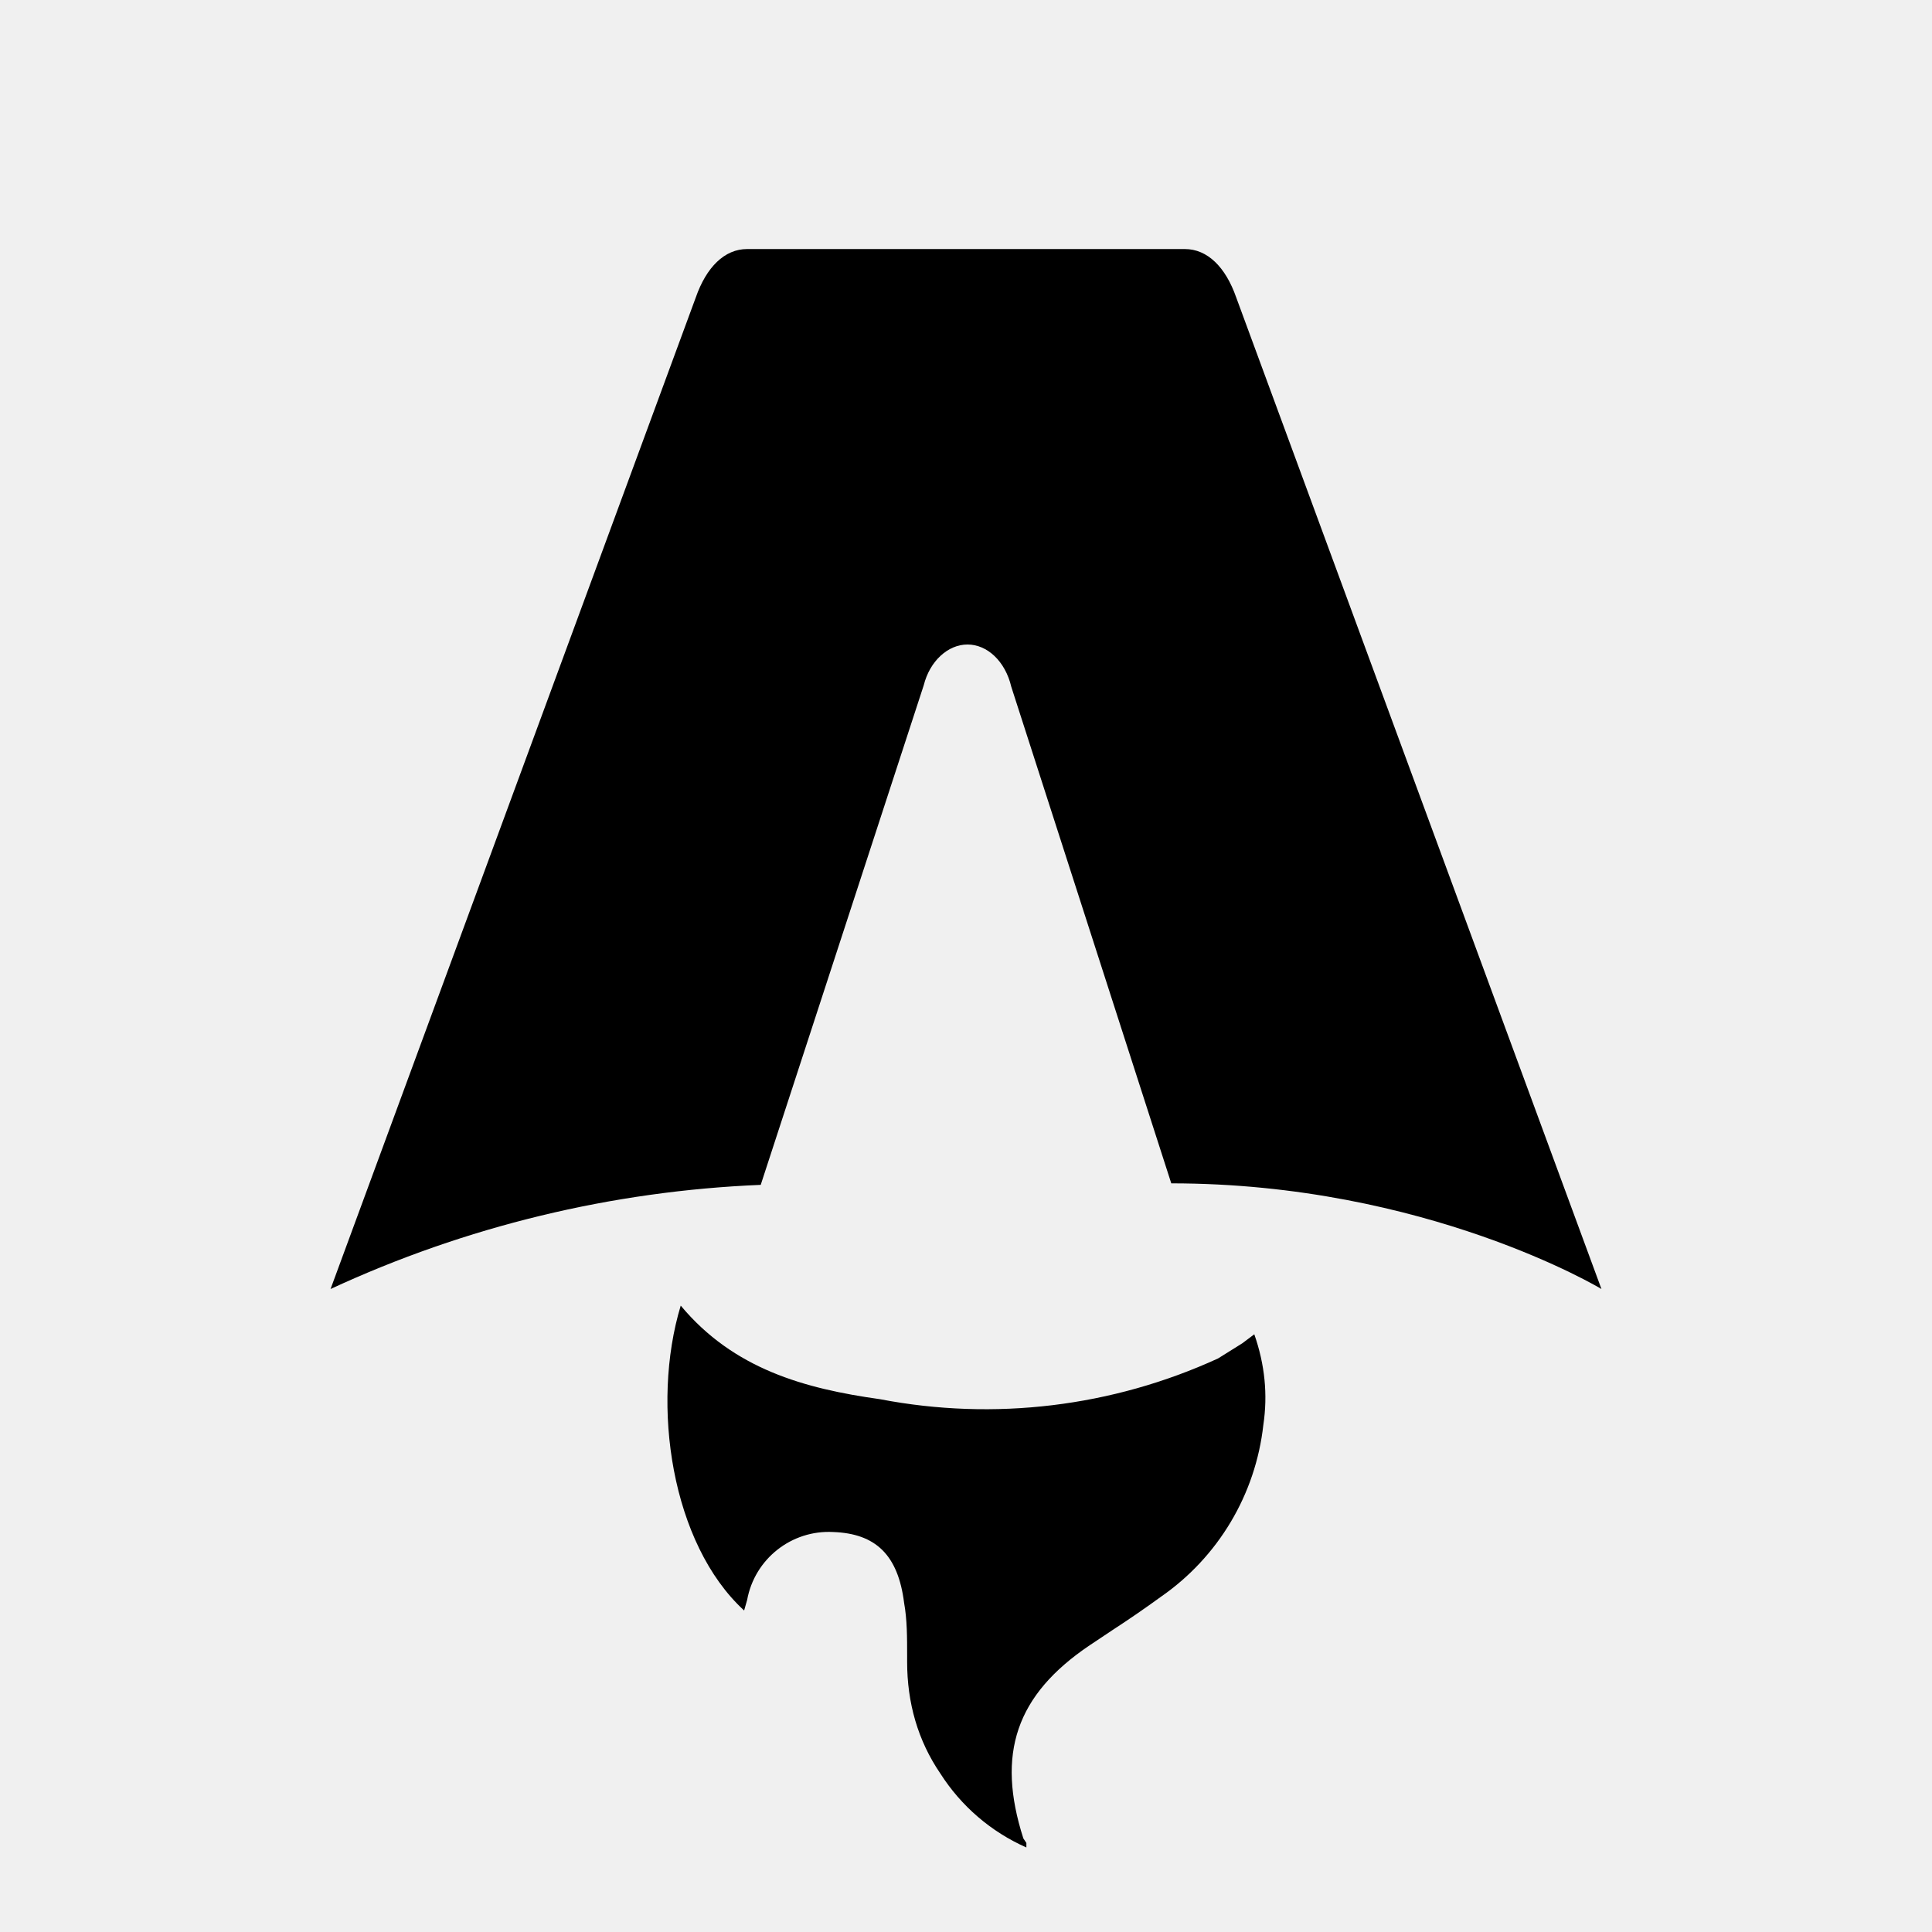
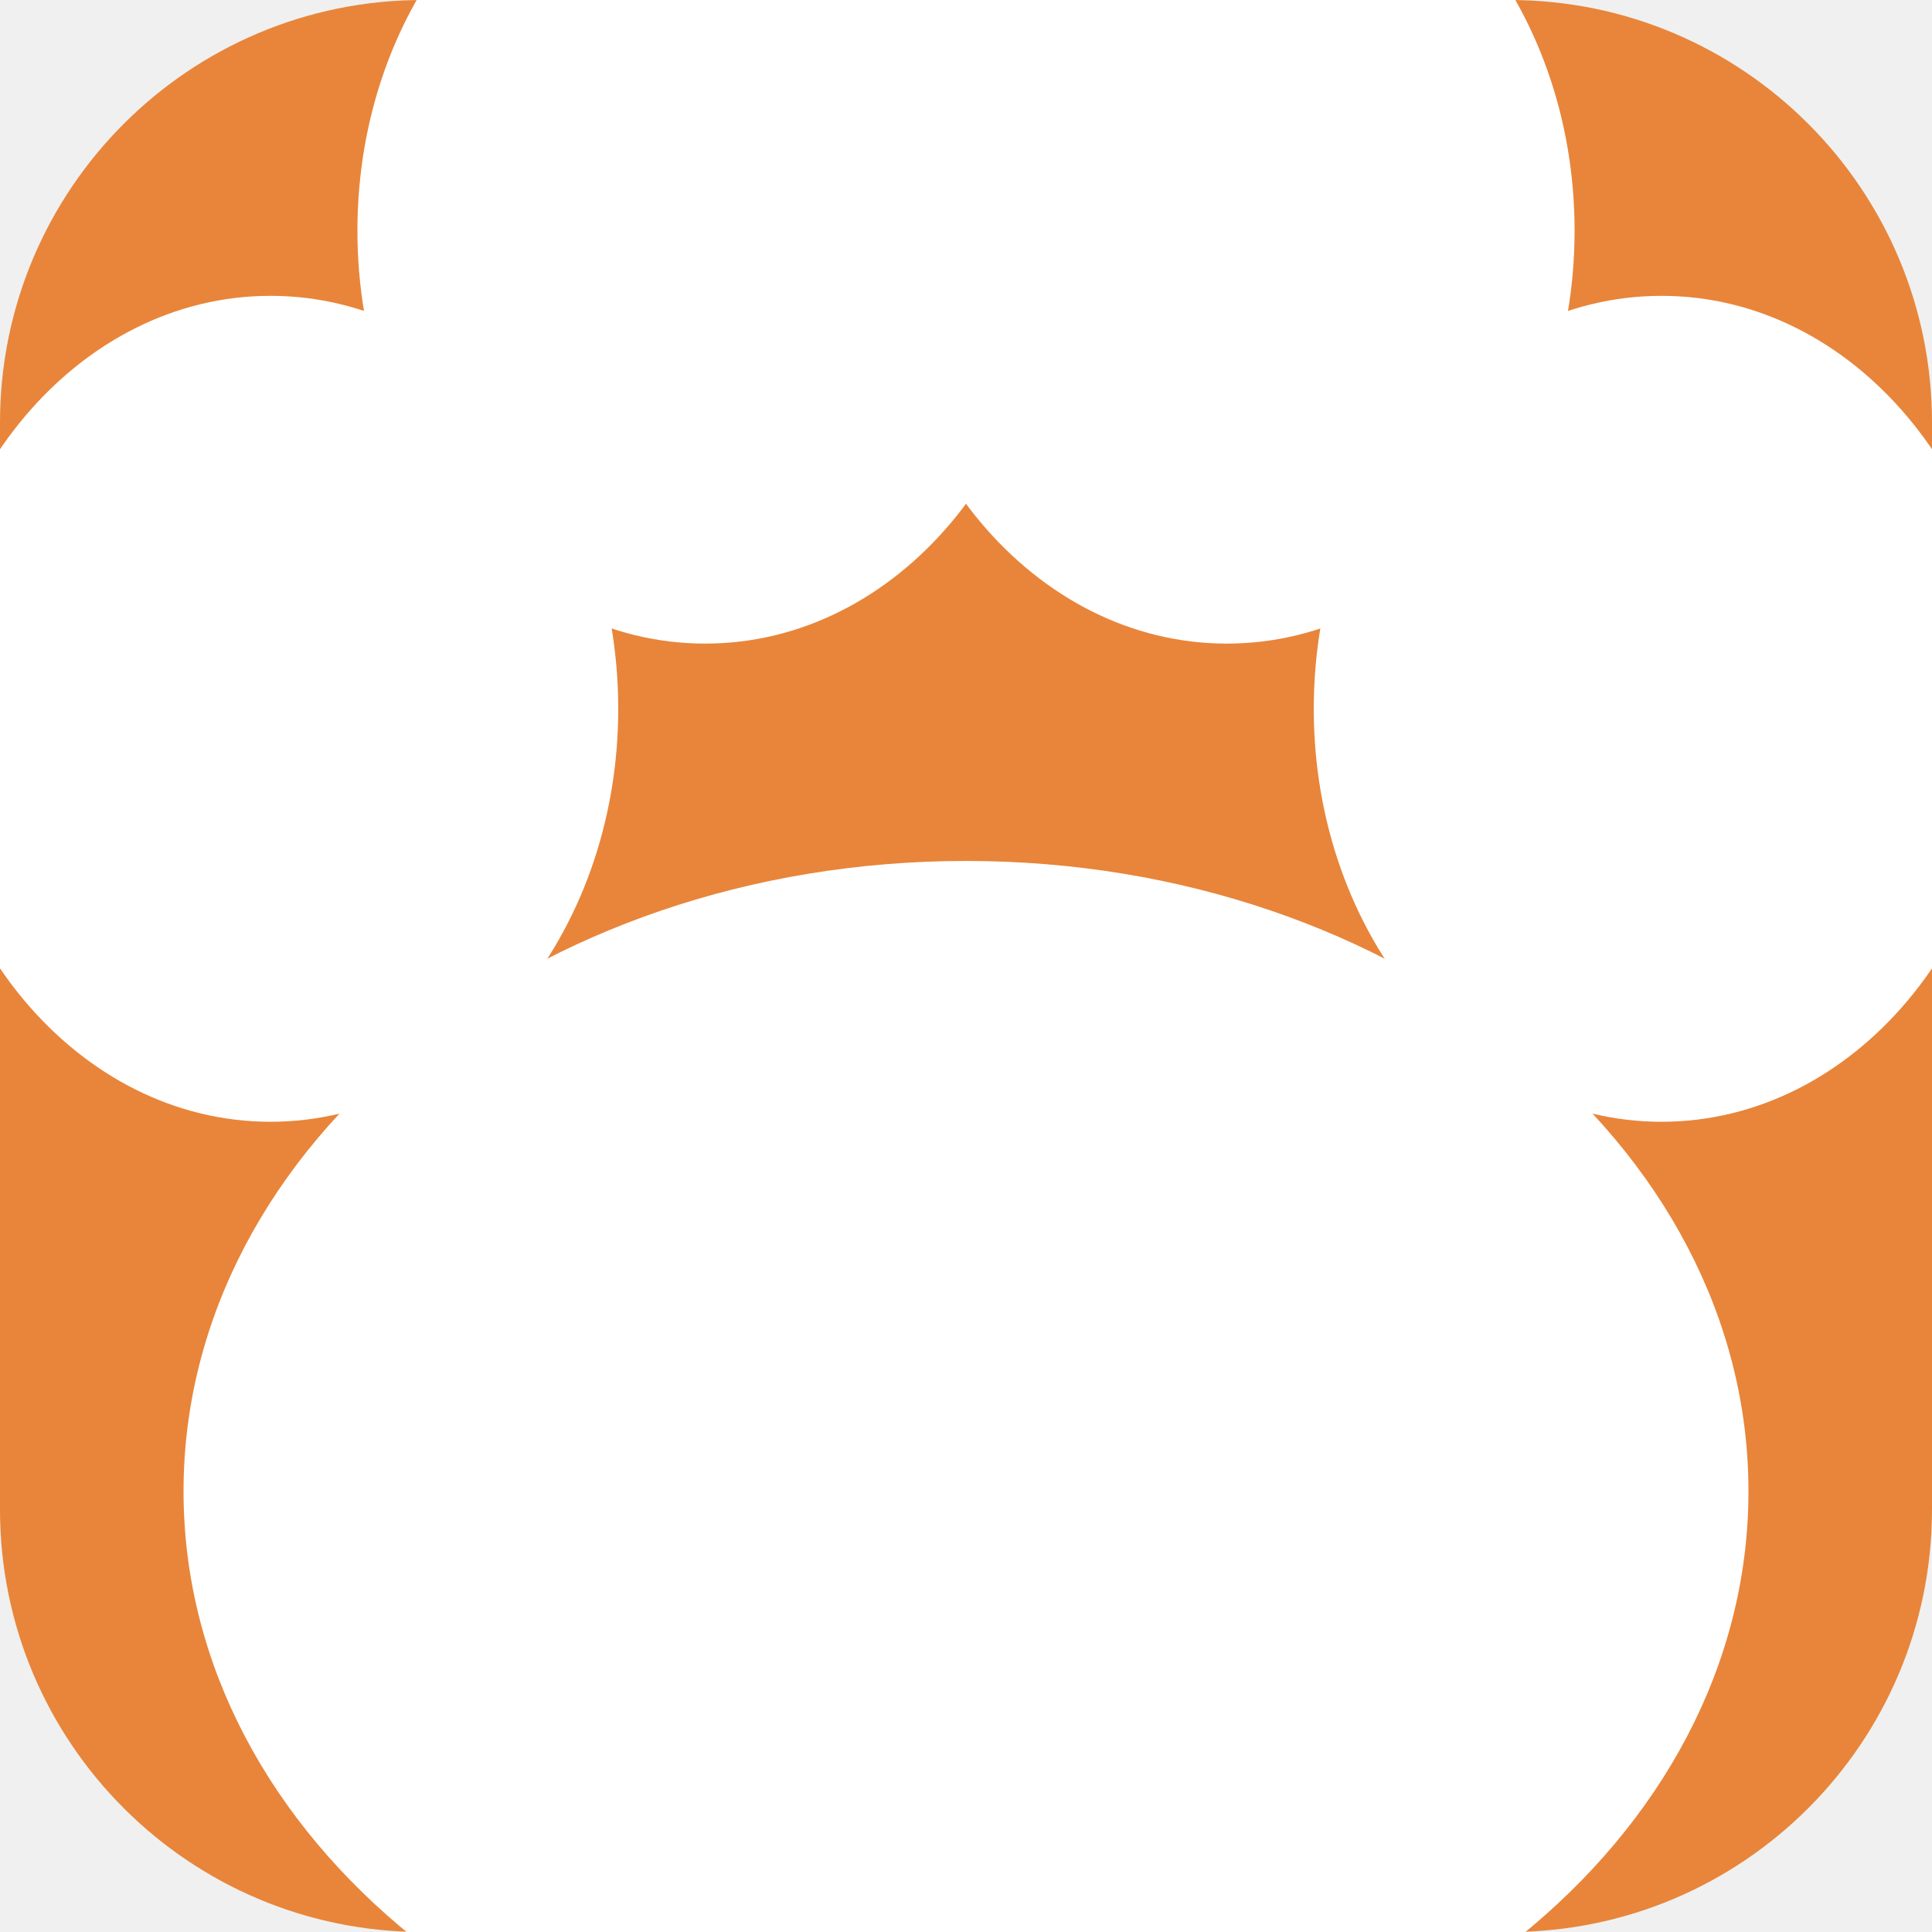
- <svg xmlns="http://www.w3.org/2000/svg" fill="none" viewBox="0 0 128 128">
-   <path d="M50.4 78.5a75.1 75.1 0 0 0-28.5 6.9l24.2-65.7c.7-2 1.9-3.2 3.4-3.2h29c1.5 0 2.7 1.2 3.4 3.2l24.2 65.7s-11.6-7-28.5-7L67 45.5c-.4-1.7-1.6-2.8-2.9-2.8-1.3 0-2.5 1.1-2.9 2.7L50.4 78.5Zm-1.1 28.2Zm-4.2-20.2c-2 6.6-.6 15.8 4.2 20.2a17.5 17.5 0 0 1 .2-.7 5.5 5.5 0 0 1 5.7-4.5c2.8.1 4.3 1.5 4.7 4.7.2 1.1.2 2.3.2 3.5v.4c0 2.7.7 5.2 2.2 7.4a13 13 0 0 0 5.7 4.9v-.3l-.2-.3c-1.8-5.6-.5-9.5 4.4-12.8l1.5-1a73 73 0 0 0 3.2-2.2 16 16 0 0 0 6.8-11.4c.3-2 .1-4-.6-6l-.8.6-1.6 1a37 37 0 0 1-22.4 2.7c-5-.7-9.7-2-13.2-6.2Z" />
-   <style>
-         path { fill: #000; }
-         @media (prefers-color-scheme: dark) {
-             path { fill: #FFF; }
-         }
-     </style>
+ <svg xmlns="http://www.w3.org/2000/svg" viewBox="0 0 32 32">
+   <rect width="32" height="32" rx="7" fill="#e8853a" />
+   <g fill="#ffffff" transform="translate(16 17.5) scale(0.36)">
+     <ellipse cx="0" cy="20" rx="36" ry="29" />
+     <ellipse cx="-32" cy="-16" rx="16" ry="19" />
+     <ellipse cx="-12" cy="-38" rx="16" ry="19" />
+     <ellipse cx="12" cy="-38" rx="16" ry="19" />
+     <ellipse cx="32" cy="-16" rx="16" ry="19" />
+   </g>
</svg>
